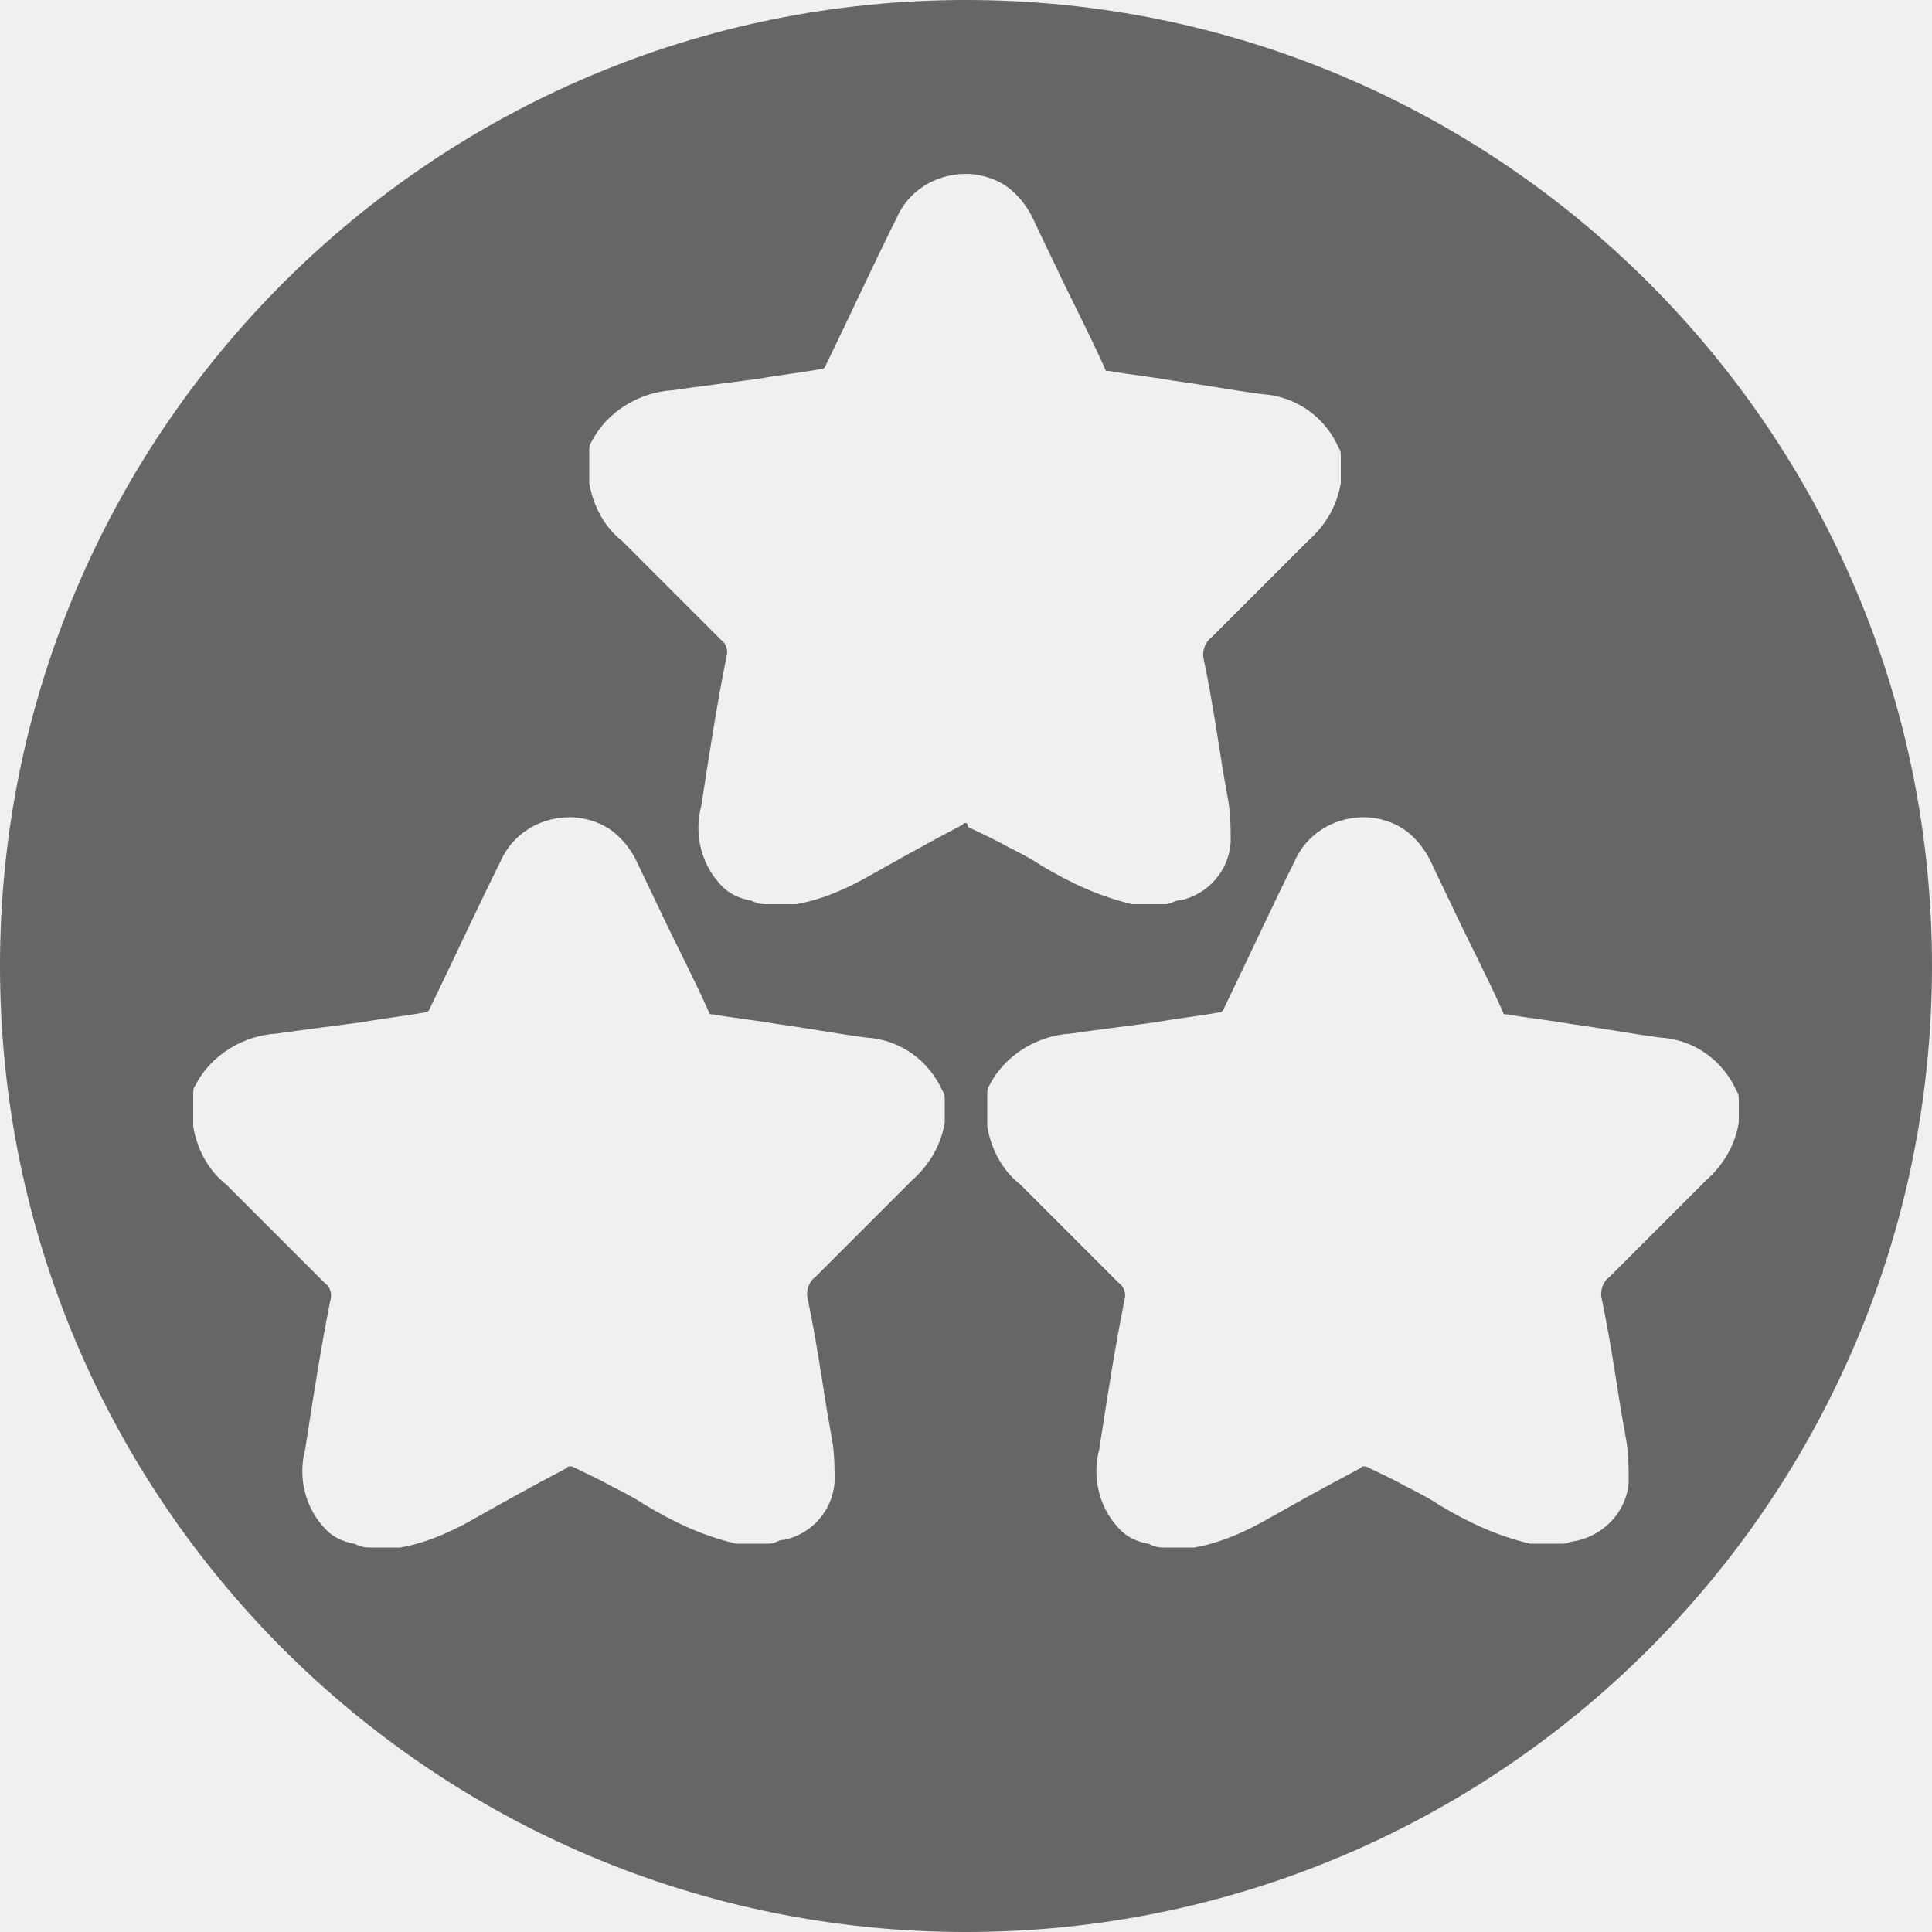
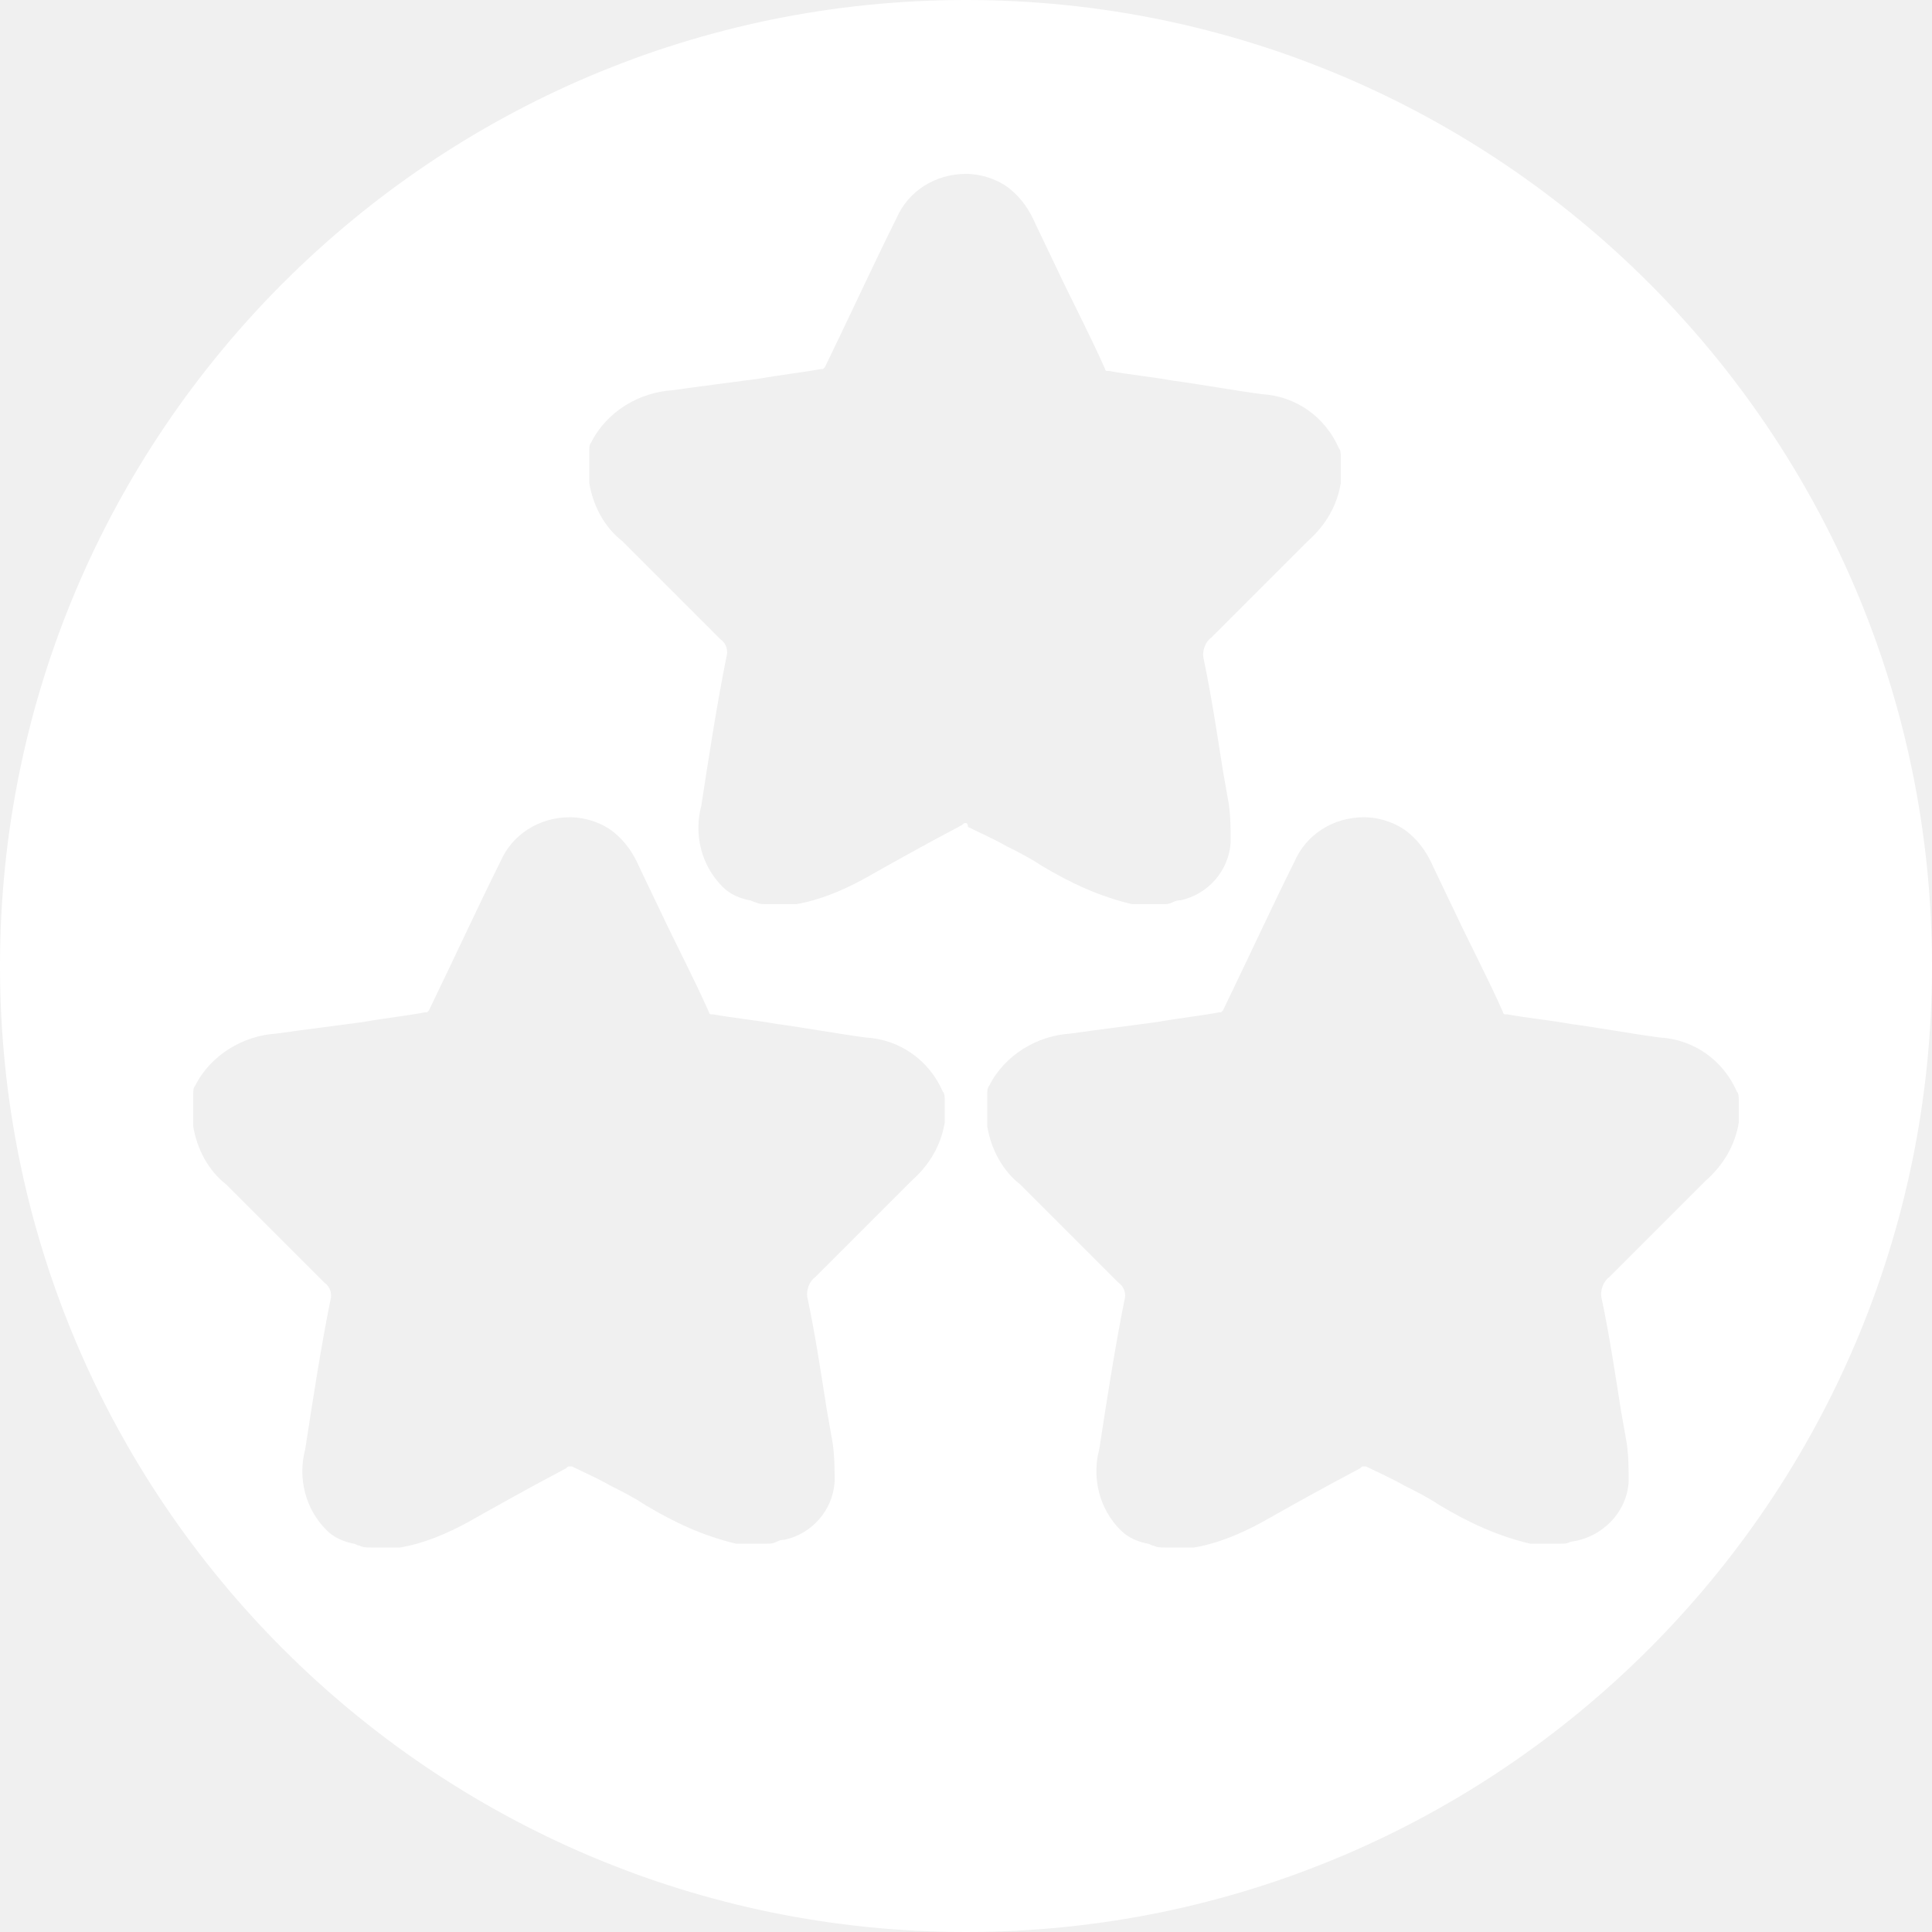
- <svg xmlns="http://www.w3.org/2000/svg" version="1.1" baseProfile="tiny" id="Layer_1" x="0px" y="0px" viewBox="0 0 100 100" xml:space="preserve">
-   <path fill="#666666" d="M50,0C22.4,0,0,22.4,0,50s22.4,50,50,50s50-22.4,50-50S77.6,0,50,0L50,0z M48.9,58v0.1  c-0.2,1.2-0.8,2.2-1.7,3c-0.8,0.8-1.7,1.7-2.5,2.5s-1.7,1.7-2.5,2.5c-0.3,0.2-0.5,0.7-0.4,1.1c0.4,1.9,0.7,3.9,1,5.8l0.3,1.7  c0.1,0.7,0.1,1.4,0.1,2c-0.1,1.5-1.2,2.7-2.6,3c-0.1,0-0.2,0-0.4,0.1h0c-0.2,0.1-0.3,0.1-0.5,0.1l-1.3,0c-0.1,0-0.2,0-0.3,0  c-1.7-0.4-3.2-1.1-4.7-2c-0.6-0.4-1.2-0.7-1.8-1c-0.7-0.4-1.4-0.7-2-1c0,0-0.1,0-0.1,0c-0.1,0-0.1,0-0.2,0.1c-1.9,1-3.5,1.9-5.1,2.8  c-1.1,0.6-2.3,1.1-3.5,1.3c-0.1,0-0.1,0-0.2,0h-1.3c-0.2,0-0.4,0-0.6-0.1c-0.1,0-0.2-0.1-0.3-0.1c-0.5-0.1-1-0.3-1.4-0.7  c-1.1-1.1-1.5-2.7-1.1-4.2c0.4-2.6,0.8-5.2,1.3-7.7c0.1-0.3,0-0.7-0.3-0.9c-0.8-0.8-1.6-1.6-2.4-2.4c-0.9-0.9-1.8-1.8-2.7-2.7  c-0.9-0.7-1.5-1.8-1.7-3v-1.6c0-0.2,0-0.4,0.1-0.5c0.8-1.6,2.5-2.6,4.2-2.7c1.4-0.2,3-0.4,4.5-0.6c1.1-0.2,2.1-0.3,3.2-0.5  c0,0,0.1,0,0.1,0c0,0,0,0,0.1-0.1c1.5-3.1,2.6-5.5,3.7-7.7c0.6-1.4,2-2.3,3.6-2.3c0.8,0,1.7,0.3,2.3,0.8c0.6,0.5,1,1.1,1.3,1.8  l1.1,2.3c0.8,1.7,1.7,3.4,2.5,5.2c0,0,0,0.1,0.1,0.1c0,0,0.1,0,0.1,0c1.1,0.2,2.2,0.3,3.3,0.5c1.5,0.2,3.1,0.5,4.6,0.7  c1.8,0.1,3.3,1.2,4,2.8c0.1,0.1,0.1,0.3,0.1,0.5V58z M50,42.6c-0.1,0-0.1,0-0.2,0.1c-1.9,1-3.5,1.9-5.1,2.8  c-1.1,0.6-2.3,1.1-3.5,1.3c-0.1,0-0.1,0-0.2,0h-1.3c-0.2,0-0.4,0-0.6-0.1c-0.1,0-0.2-0.1-0.3-0.1c-0.5-0.1-1-0.3-1.4-0.7  c-1.1-1.1-1.5-2.7-1.1-4.2c0.4-2.6,0.8-5.2,1.3-7.7c0.1-0.3,0-0.7-0.3-0.9c-0.8-0.8-1.6-1.6-2.4-2.4c-0.9-0.9-1.8-1.8-2.7-2.7  c-0.9-0.7-1.5-1.8-1.7-3v-1.6c0-0.2,0-0.4,0.1-0.5c0.8-1.6,2.5-2.6,4.2-2.7c1.4-0.2,3-0.4,4.5-0.6c1.1-0.2,2.1-0.3,3.2-0.5  c0,0,0.1,0,0.1,0c0,0,0,0,0.1-0.1c1.5-3.1,2.6-5.5,3.7-7.7c0.6-1.4,2-2.3,3.6-2.3c0.8,0,1.7,0.3,2.3,0.8c0.6,0.5,1,1.1,1.3,1.8  l1.1,2.3c0.8,1.7,1.7,3.4,2.5,5.2c0,0,0,0.1,0.1,0.1c0,0,0.1,0,0.1,0c1.1,0.2,2.2,0.3,3.3,0.5c1.5,0.2,3.1,0.5,4.6,0.7  c1.8,0.1,3.3,1.2,4,2.8c0.1,0.1,0.1,0.3,0.1,0.5V25c-0.2,1.2-0.8,2.2-1.7,3c-0.8,0.8-1.7,1.7-2.5,2.5s-1.7,1.7-2.5,2.5  c-0.3,0.2-0.5,0.7-0.4,1.1c0.4,1.9,0.7,3.9,1,5.8l0.3,1.7c0.1,0.7,0.1,1.4,0.1,2c-0.1,1.5-1.2,2.7-2.6,3c-0.1,0-0.2,0-0.4,0.1h0  c-0.2,0.1-0.3,0.1-0.5,0.1l-1.3,0c-0.1,0-0.2,0-0.3,0c-1.7-0.4-3.2-1.1-4.7-2c-0.6-0.4-1.2-0.7-1.8-1c-0.7-0.4-1.4-0.7-2-1  C50.1,42.6,50,42.6,50,42.6z M90,58.1c-0.2,1.2-0.8,2.2-1.7,3c-0.8,0.8-1.7,1.7-2.5,2.5s-1.7,1.7-2.5,2.5c-0.3,0.2-0.5,0.7-0.4,1.1  c0.4,1.9,0.7,3.9,1,5.8l0.3,1.7c0.1,0.7,0.1,1.4,0.1,2c-0.1,1.6-1.4,2.9-3,3.1h0c-0.2,0.1-0.3,0.1-0.5,0.1l-1.3,0  c-0.1,0-0.2,0-0.3,0c-1.7-0.4-3.2-1.1-4.7-2c-0.6-0.4-1.2-0.7-1.8-1c-0.7-0.4-1.4-0.7-2-1c0,0-0.1,0-0.1,0c-0.1,0-0.1,0-0.2,0.1  c-1.9,1-3.5,1.9-5.1,2.8c-1.1,0.6-2.3,1.1-3.5,1.3c-0.1,0-0.1,0-0.2,0h-1.3c-0.2,0-0.4,0-0.6-0.1c-0.1,0-0.2-0.1-0.3-0.1  c-0.5-0.1-1-0.3-1.4-0.7c-1.1-1.1-1.5-2.7-1.1-4.2c0.4-2.6,0.8-5.2,1.3-7.7c0.1-0.3,0-0.7-0.3-0.9c-0.8-0.8-1.6-1.6-2.4-2.4  c-0.9-0.9-1.8-1.8-2.7-2.7c-0.9-0.7-1.5-1.8-1.7-3v-1.6c0-0.2,0-0.4,0.1-0.5c0.8-1.6,2.5-2.6,4.2-2.7c1.4-0.2,3-0.4,4.5-0.6  c1.1-0.2,2.1-0.3,3.2-0.5c0,0,0.1,0,0.1,0c0,0,0,0,0.1-0.1c1.5-3.1,2.6-5.5,3.7-7.7c0.6-1.4,2-2.3,3.6-2.3c0.8,0,1.7,0.3,2.3,0.8  c0.6,0.5,1,1.1,1.3,1.8l1.1,2.3c0.8,1.7,1.7,3.4,2.5,5.2c0,0,0,0.1,0.1,0.1c0,0,0.1,0,0.1,0c1.1,0.2,2.2,0.3,3.3,0.5  c1.5,0.2,3.1,0.5,4.6,0.7c1.8,0.1,3.3,1.2,4,2.8c0.1,0.1,0.1,0.3,0.1,0.5V58.1L90,58.1z" />
+ <svg xmlns="http://www.w3.org/2000/svg" version="1.1" id="Layer_1" x="0px" y="0px" viewBox="0 0 100 100" xml:space="preserve">
+   <defs id="defs9" />
+   <path fill="#666666" d="M50,0C22.4,0,0,22.4,0,50s22.4,50,50,50s50-22.4,50-50S77.6,0,50,0L50,0z M48.9,58v0.1  c-0.2,1.2-0.8,2.2-1.7,3c-0.8,0.8-1.7,1.7-2.5,2.5s-1.7,1.7-2.5,2.5c-0.3,0.2-0.5,0.7-0.4,1.1c0.4,1.9,0.7,3.9,1,5.8l0.3,1.7  c0.1,0.7,0.1,1.4,0.1,2c-0.1,1.5-1.2,2.7-2.6,3c-0.1,0-0.2,0-0.4,0.1h0c-0.2,0.1-0.3,0.1-0.5,0.1l-1.3,0c-0.1,0-0.2,0-0.3,0  c-1.7-0.4-3.2-1.1-4.7-2c-0.6-0.4-1.2-0.7-1.8-1c-0.7-0.4-1.4-0.7-2-1c0,0-0.1,0-0.1,0c-0.1,0-0.1,0-0.2,0.1c-1.9,1-3.5,1.9-5.1,2.8  c-1.1,0.6-2.3,1.1-3.5,1.3c-0.1,0-0.1,0-0.2,0h-1.3c-0.2,0-0.4,0-0.6-0.1c-0.1,0-0.2-0.1-0.3-0.1c-0.5-0.1-1-0.3-1.4-0.7  c-1.1-1.1-1.5-2.7-1.1-4.2c0.4-2.6,0.8-5.2,1.3-7.7c0.1-0.3,0-0.7-0.3-0.9c-0.8-0.8-1.6-1.6-2.4-2.4c-0.9-0.9-1.8-1.8-2.7-2.7  c-0.9-0.7-1.5-1.8-1.7-3v-1.6c0-0.2,0-0.4,0.1-0.5c0.8-1.6,2.5-2.6,4.2-2.7c1.4-0.2,3-0.4,4.5-0.6c1.1-0.2,2.1-0.3,3.2-0.5  c0,0,0.1,0,0.1,0c0,0,0,0,0.1-0.1c1.5-3.1,2.6-5.5,3.7-7.7c0.6-1.4,2-2.3,3.6-2.3c0.8,0,1.7,0.3,2.3,0.8c0.6,0.5,1,1.1,1.3,1.8  l1.1,2.3c0.8,1.7,1.7,3.4,2.5,5.2c0,0,0,0.1,0.1,0.1c0,0,0.1,0,0.1,0c1.1,0.2,2.2,0.3,3.3,0.5c1.5,0.2,3.1,0.5,4.6,0.7  c1.8,0.1,3.3,1.2,4,2.8c0.1,0.1,0.1,0.3,0.1,0.5V58z M50,42.6c-0.1,0-0.1,0-0.2,0.1c-1.9,1-3.5,1.9-5.1,2.8  c-1.1,0.6-2.3,1.1-3.5,1.3c-0.1,0-0.1,0-0.2,0h-1.3c-0.2,0-0.4,0-0.6-0.1c-0.1,0-0.2-0.1-0.3-0.1c-0.5-0.1-1-0.3-1.4-0.7  c-1.1-1.1-1.5-2.7-1.1-4.2c0.4-2.6,0.8-5.2,1.3-7.7c0.1-0.3,0-0.7-0.3-0.9c-0.8-0.8-1.6-1.6-2.4-2.4c-0.9-0.9-1.8-1.8-2.7-2.7  c-0.9-0.7-1.5-1.8-1.7-3v-1.6c0-0.2,0-0.4,0.1-0.5c0.8-1.6,2.5-2.6,4.2-2.7c1.4-0.2,3-0.4,4.5-0.6c1.1-0.2,2.1-0.3,3.2-0.5  c0,0,0.1,0,0.1,0c0,0,0,0,0.1-0.1c1.5-3.1,2.6-5.5,3.7-7.7c0.6-1.4,2-2.3,3.6-2.3c0.8,0,1.7,0.3,2.3,0.8c0.6,0.5,1,1.1,1.3,1.8  l1.1,2.3c0.8,1.7,1.7,3.4,2.5,5.2c0,0,0,0.1,0.1,0.1c0,0,0.1,0,0.1,0c1.1,0.2,2.2,0.3,3.3,0.5c1.5,0.2,3.1,0.5,4.6,0.7  c1.8,0.1,3.3,1.2,4,2.8c0.1,0.1,0.1,0.3,0.1,0.5V25c-0.2,1.2-0.8,2.2-1.7,3c-0.8,0.8-1.7,1.7-2.5,2.5s-1.7,1.7-2.5,2.5  c-0.3,0.2-0.5,0.7-0.4,1.1c0.4,1.9,0.7,3.9,1,5.8l0.3,1.7c0.1,0.7,0.1,1.4,0.1,2c-0.1,1.5-1.2,2.7-2.6,3c-0.1,0-0.2,0-0.4,0.1h0  c-0.2,0.1-0.3,0.1-0.5,0.1l-1.3,0c-0.1,0-0.2,0-0.3,0c-1.7-0.4-3.2-1.1-4.7-2c-0.6-0.4-1.2-0.7-1.8-1c-0.7-0.4-1.4-0.7-2-1  C50.1,42.6,50,42.6,50,42.6z M90,58.1c-0.2,1.2-0.8,2.2-1.7,3c-0.8,0.8-1.7,1.7-2.5,2.5s-1.7,1.7-2.5,2.5c-0.3,0.2-0.5,0.7-0.4,1.1  c0.4,1.9,0.7,3.9,1,5.8l0.3,1.7c0.1,0.7,0.1,1.4,0.1,2c-0.1,1.6-1.4,2.9-3,3.1h0c-0.2,0.1-0.3,0.1-0.5,0.1l-1.3,0  c-0.1,0-0.2,0-0.3,0c-1.7-0.4-3.2-1.1-4.7-2c-0.6-0.4-1.2-0.7-1.8-1c-0.7-0.4-1.4-0.7-2-1c0,0-0.1,0-0.1,0c-0.1,0-0.1,0-0.2,0.1  c-1.9,1-3.5,1.9-5.1,2.8c-1.1,0.6-2.3,1.1-3.5,1.3c-0.1,0-0.1,0-0.2,0h-1.3c-0.2,0-0.4,0-0.6-0.1c-0.1,0-0.2-0.1-0.3-0.1  c-0.5-0.1-1-0.3-1.4-0.7c-1.1-1.1-1.5-2.7-1.1-4.2c0.4-2.6,0.8-5.2,1.3-7.7c0.1-0.3,0-0.7-0.3-0.9c-0.8-0.8-1.6-1.6-2.4-2.4  c-0.9-0.9-1.8-1.8-2.7-2.7c-0.9-0.7-1.5-1.8-1.7-3v-1.6c0-0.2,0-0.4,0.1-0.5c0.8-1.6,2.5-2.6,4.2-2.7c1.4-0.2,3-0.4,4.5-0.6  c1.1-0.2,2.1-0.3,3.2-0.5c0,0,0.1,0,0.1,0c0,0,0,0,0.1-0.1c1.5-3.1,2.6-5.5,3.7-7.7c0.6-1.4,2-2.3,3.6-2.3c0.8,0,1.7,0.3,2.3,0.8  c0.6,0.5,1,1.1,1.3,1.8l1.1,2.3c0.8,1.7,1.7,3.4,2.5,5.2c0,0,0,0.1,0.1,0.1c0,0,0.1,0,0.1,0c1.1,0.2,2.2,0.3,3.3,0.5  c1.5,0.2,3.1,0.5,4.6,0.7c1.8,0.1,3.3,1.2,4,2.8c0.1,0.1,0.1,0.3,0.1,0.5V58.1L90,58.1z" id="path4" style="fill:#ffffff" />
</svg>
